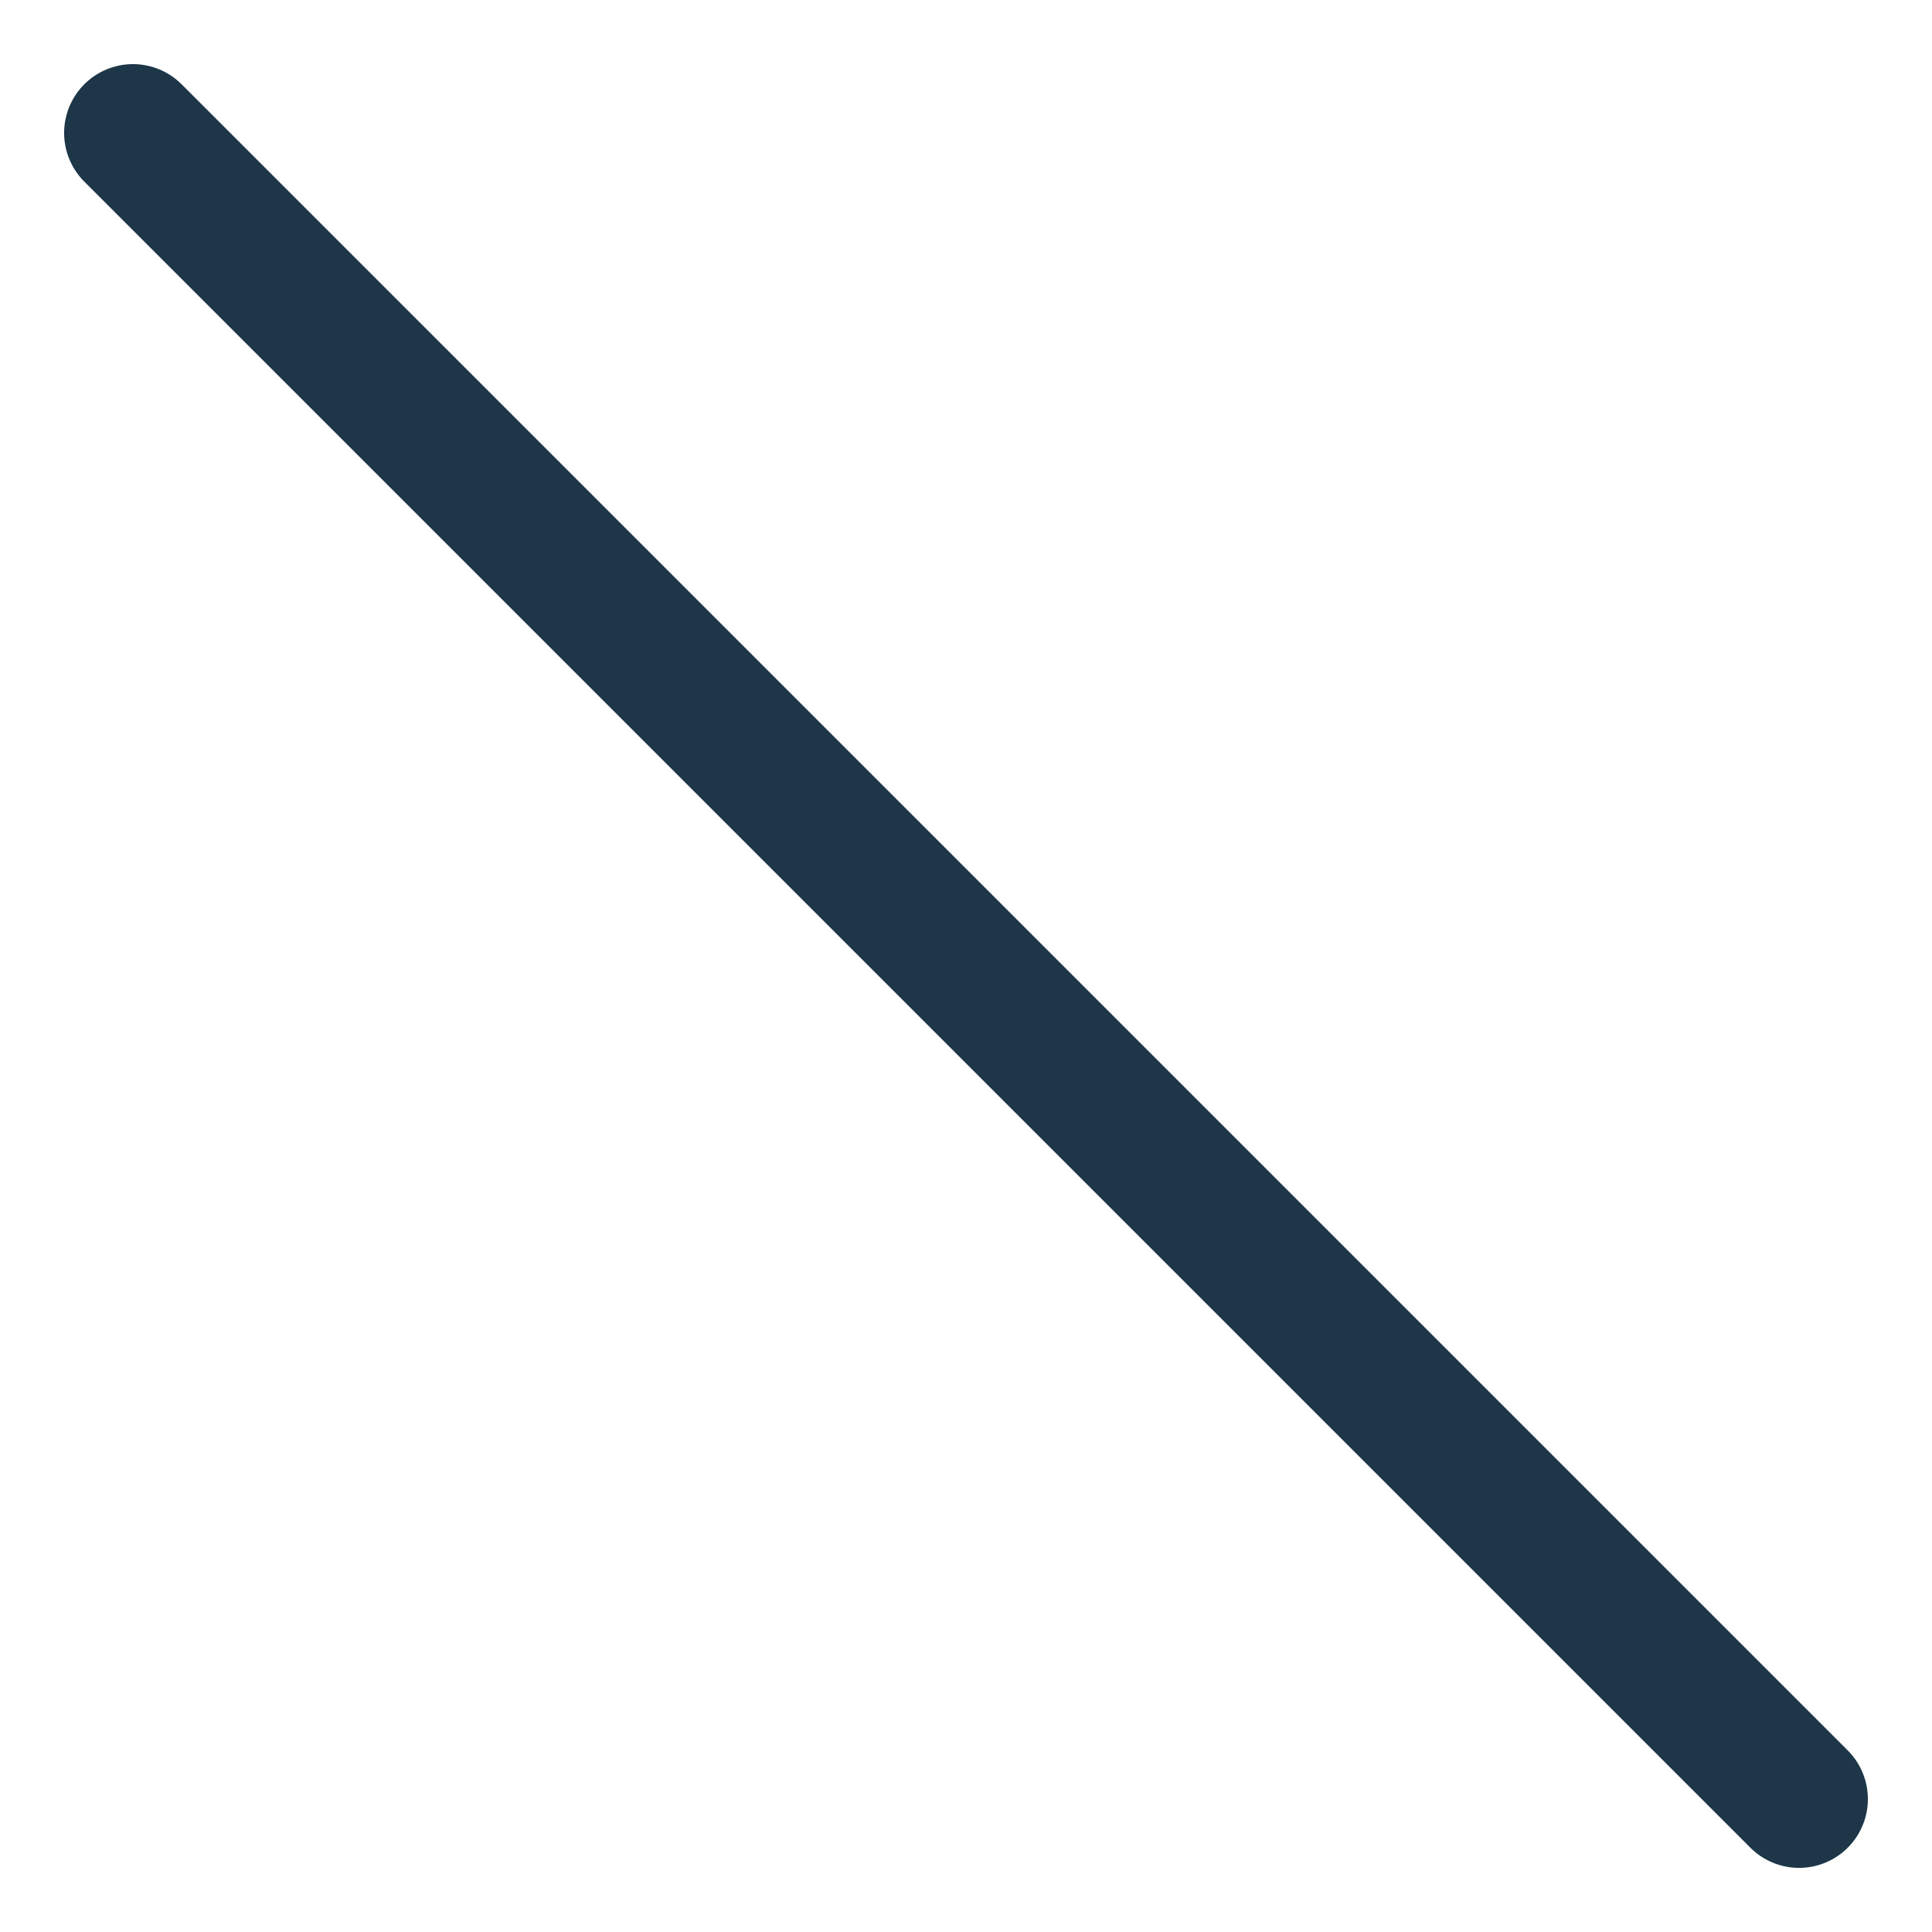
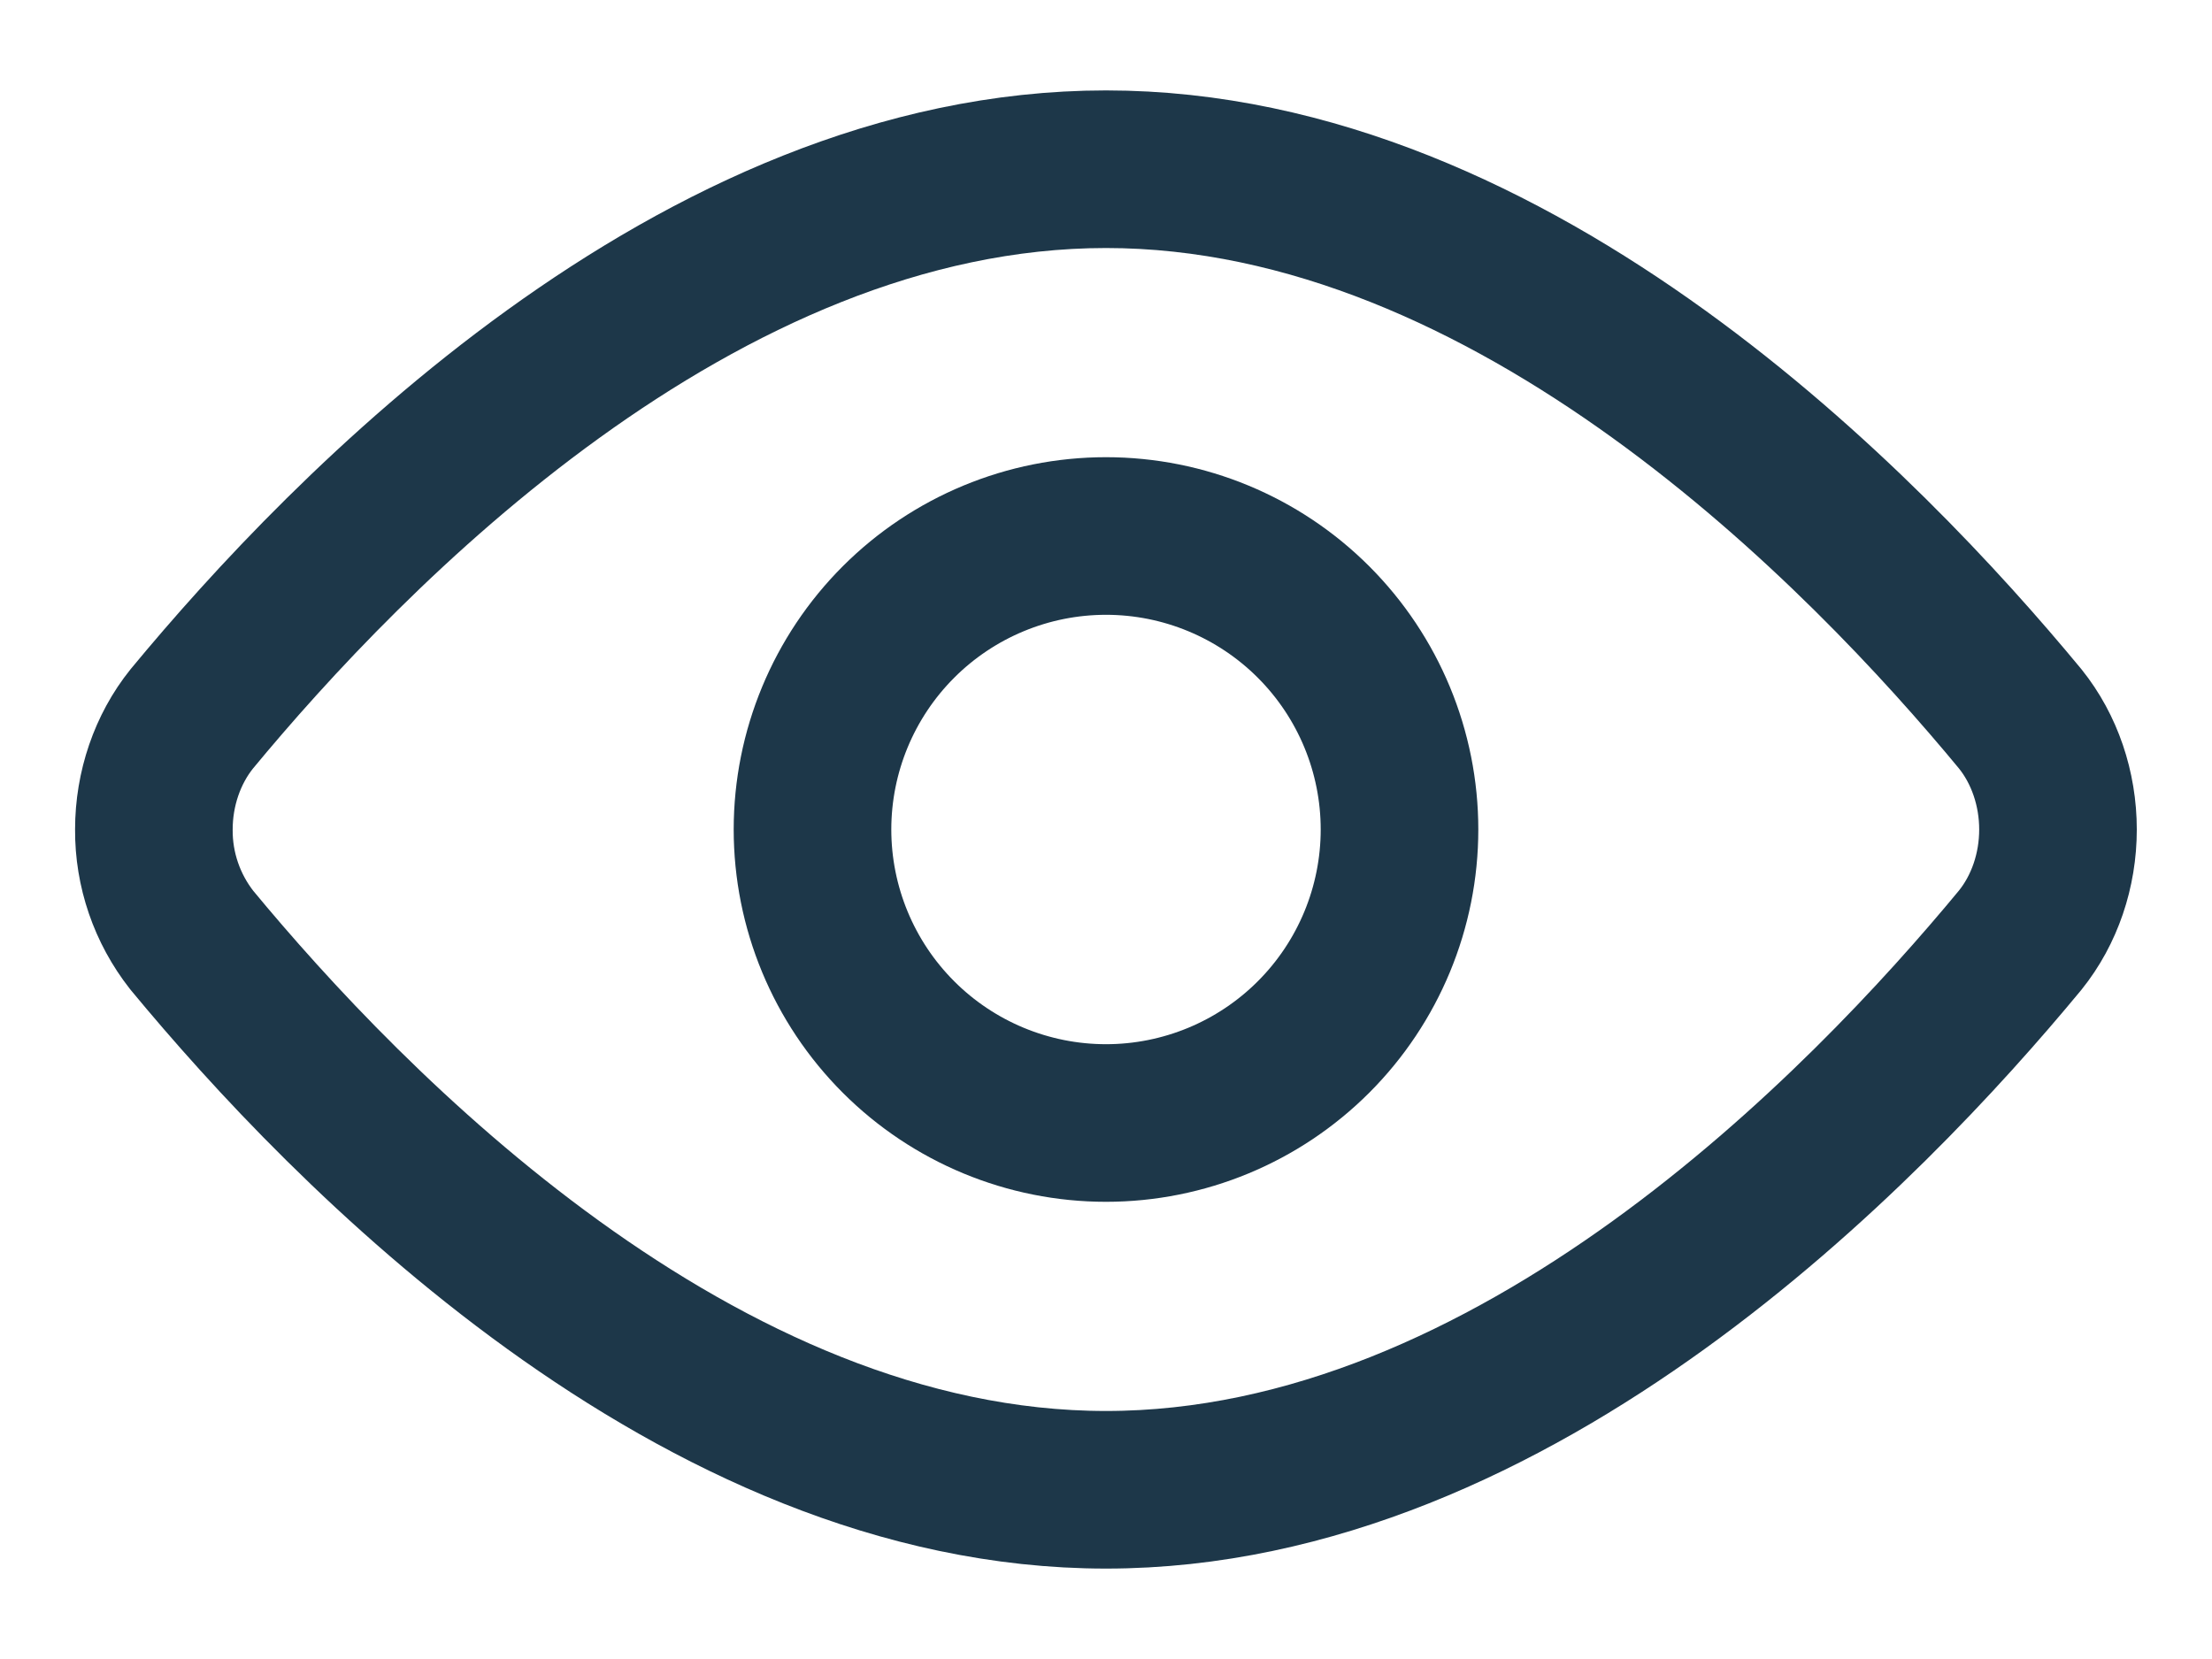
- <svg xmlns="http://www.w3.org/2000/svg" width="16" height="16" viewBox="0 0 16 16" fill="none">
-   <path d="M14.899 14.899L1.101 1.101" stroke="#1D3749" stroke-width="1.14" stroke-linecap="round" stroke-linejoin="round" />
+ <svg xmlns="http://www.w3.org/2000/svg" width="16" height="12" viewBox="0 0 16 12" fill="none">
+   <path d="M14.613 5.2C14.789 5.419 14.886 5.705 14.886 6C14.886 6.296 14.789 6.581 14.613 6.8C13.498 8.149 10.961 10.776 8 10.776C5.038 10.776 2.502 8.149 1.387 6.8C1.208 6.572 1.111 6.29 1.113 6C1.113 5.705 1.211 5.419 1.387 5.2C2.502 3.851 5.038 1.224 8 1.224C10.961 1.224 13.498 3.851 14.613 5.2Z" stroke="#1D3749" stroke-width="1.14" stroke-linecap="round" stroke-linejoin="round" />
+   <path d="M8 8.123C8.563 8.123 9.103 7.899 9.501 7.501C9.899 7.103 10.123 6.563 10.123 6C10.123 5.437 9.899 4.897 9.501 4.499C9.103 4.101 8.563 3.877 8 3.877C7.437 3.877 6.897 4.101 6.499 4.499C6.101 4.897 5.877 5.437 5.877 6C5.877 6.563 6.101 7.103 6.499 7.501C6.897 7.899 7.437 8.123 8 8.123Z" stroke="#1D3749" stroke-width="1.14" stroke-linecap="round" stroke-linejoin="round" />
</svg>
